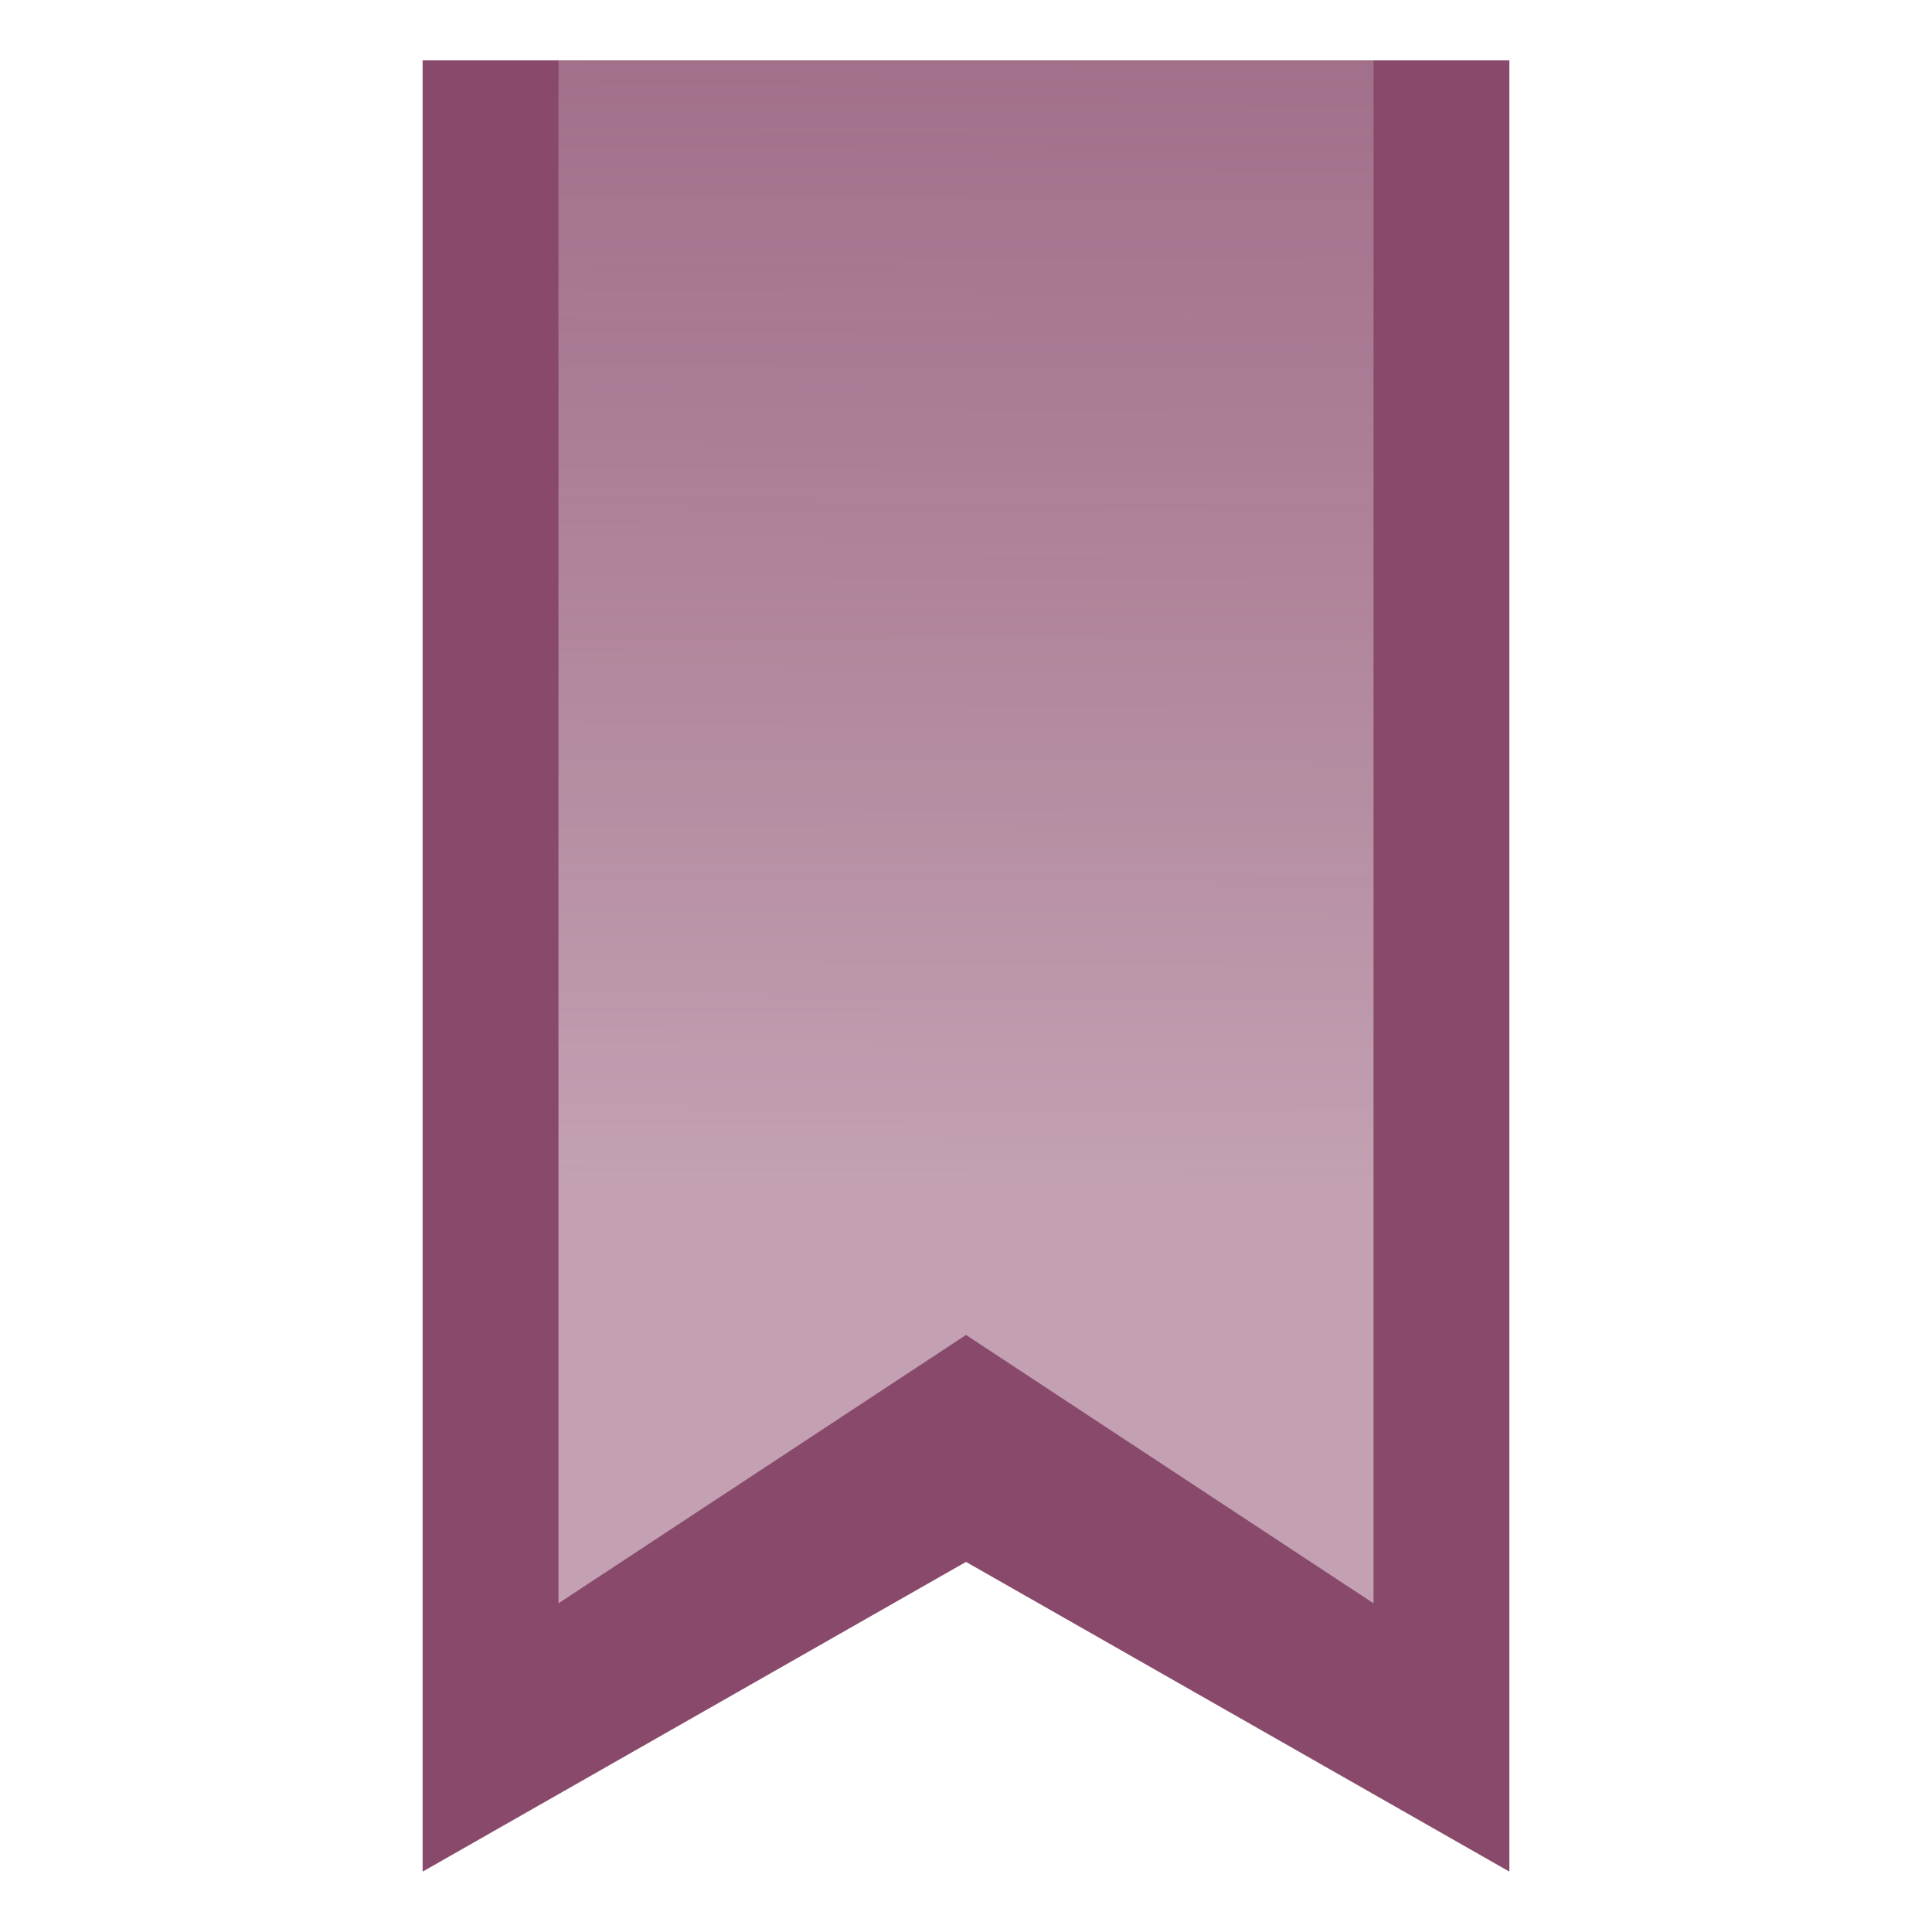
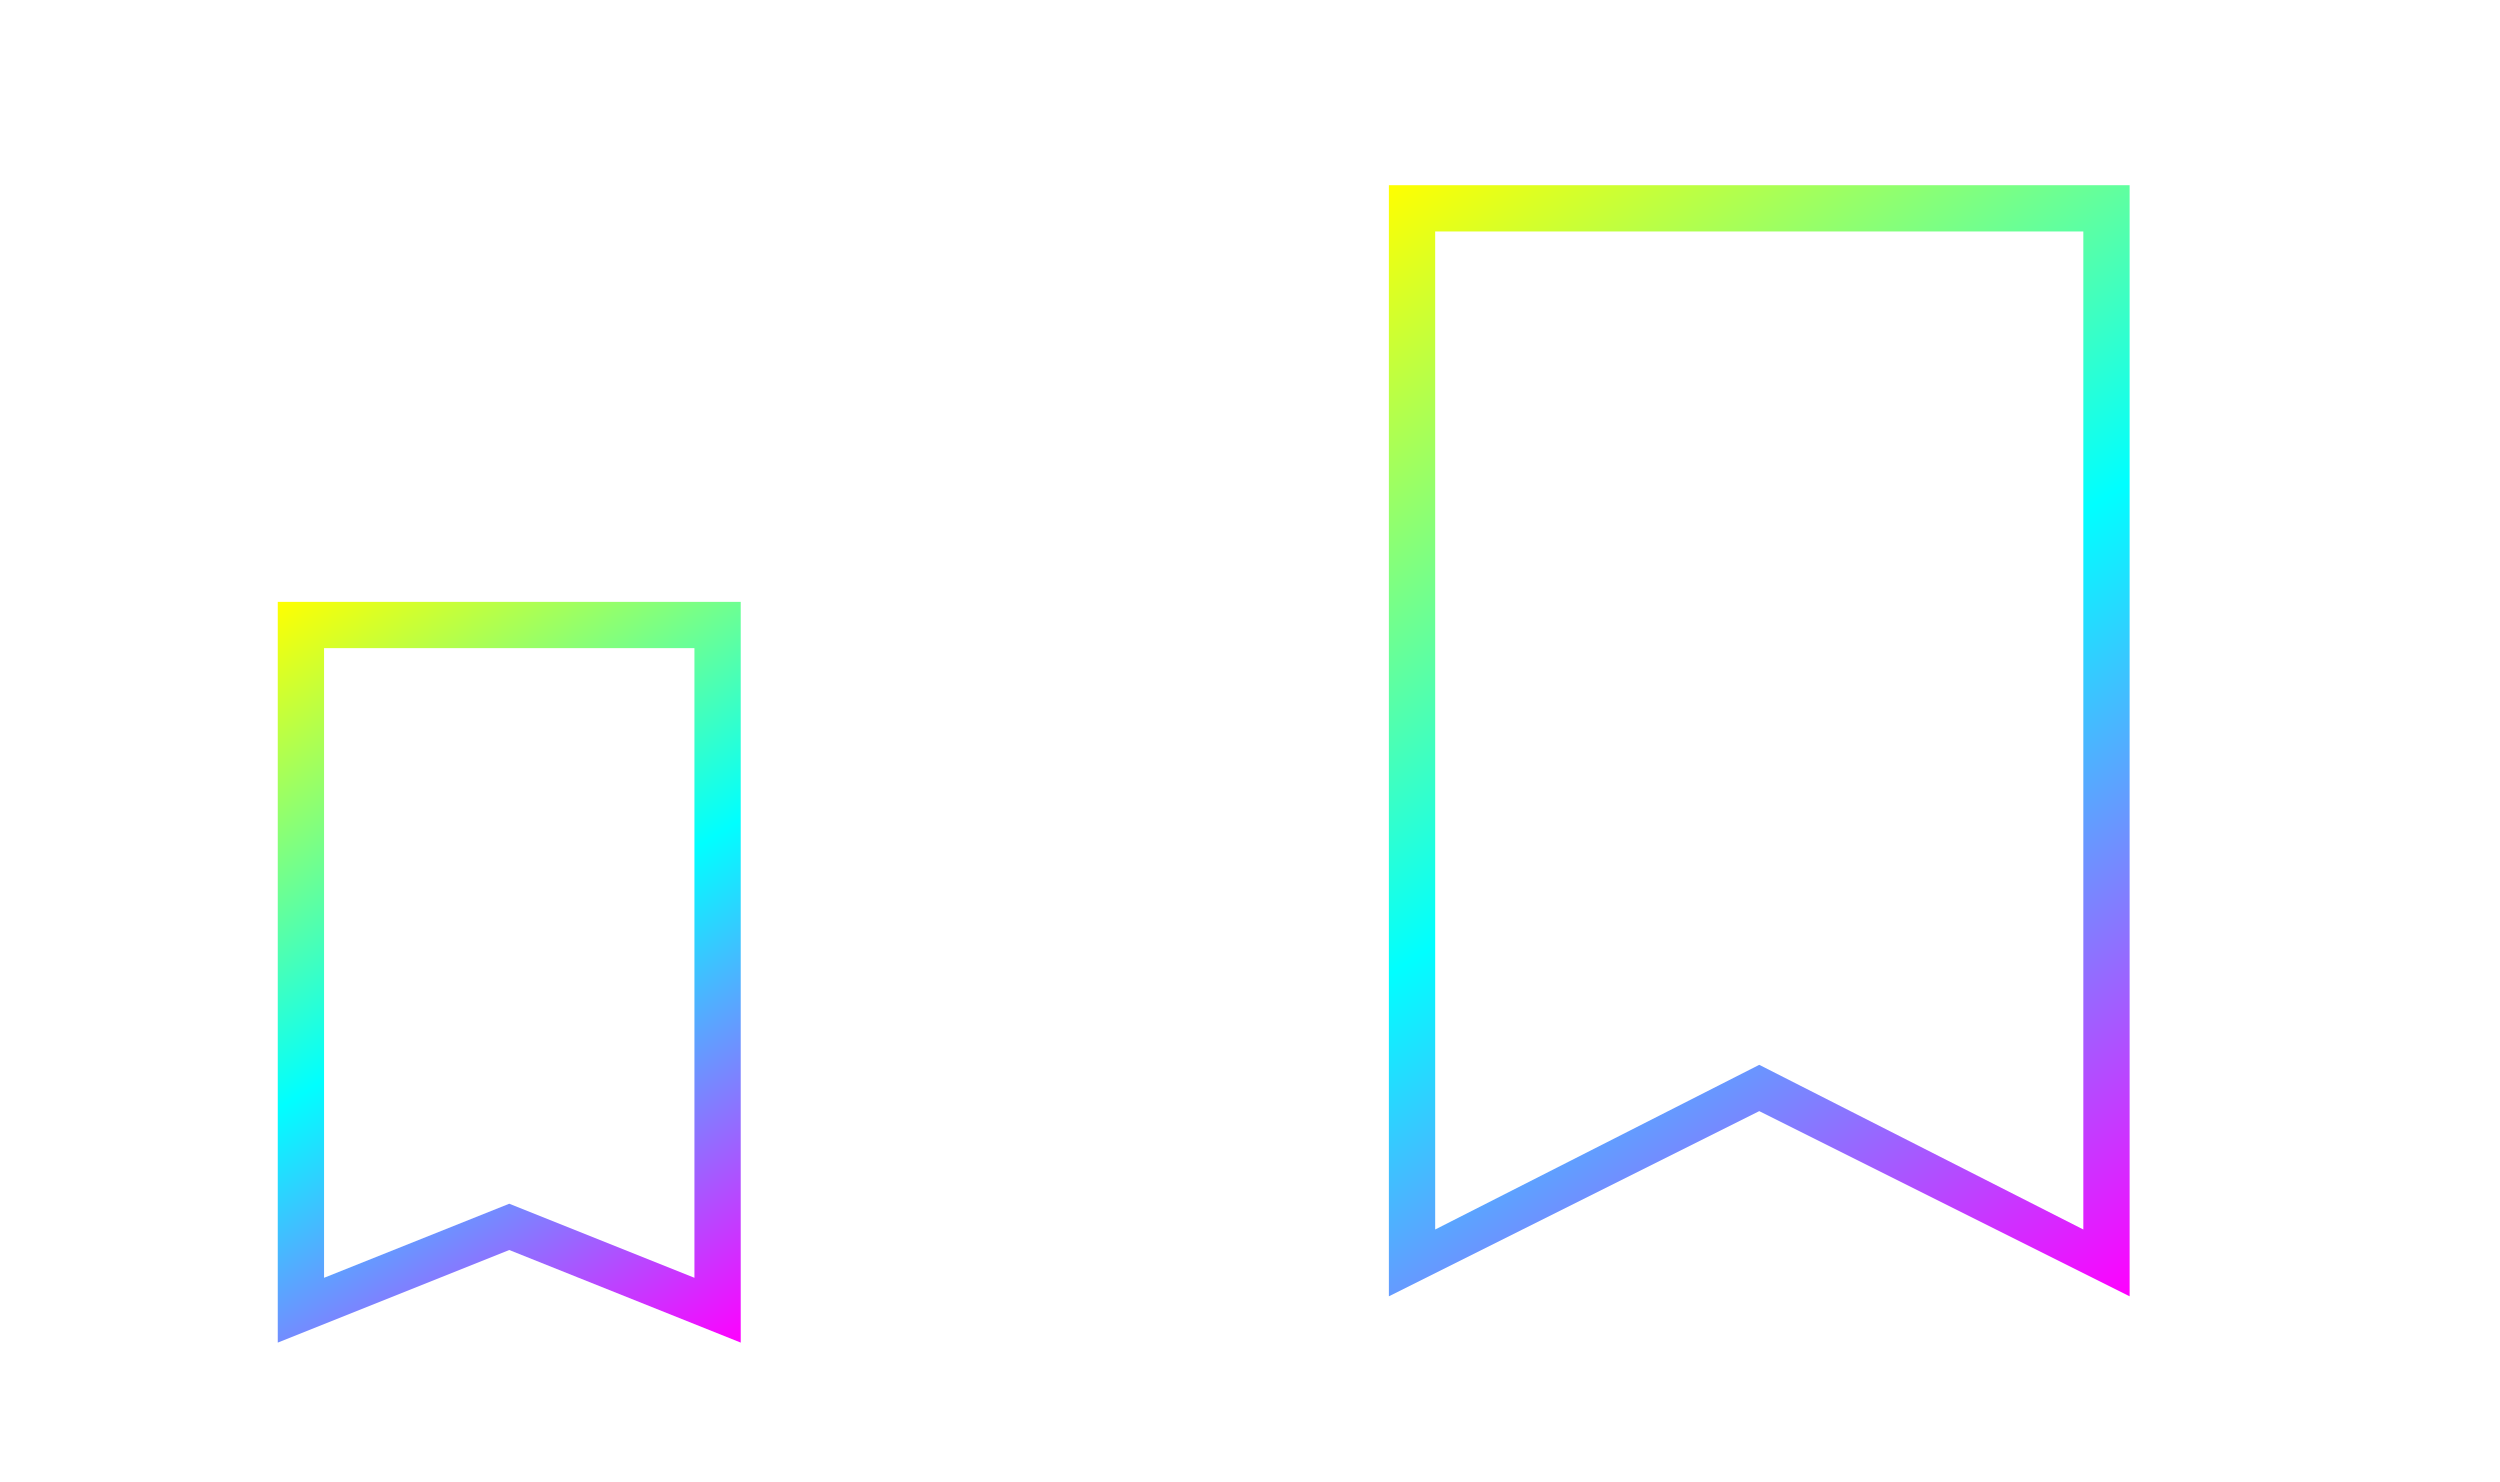
- <svg xmlns="http://www.w3.org/2000/svg" xmlns:xlink="http://www.w3.org/1999/xlink" width="32" height="32" id="svg3869" version="1.1" viewBox="0 0 32 32">
-   <defs id="defs3871">
-     <linearGradient id="linearGradient846">
-       <stop style="stop-color:#fefdfe;stop-opacity:0.98" offset="0" id="stop842" />
-       <stop style="stop-color:#8a496b;stop-opacity:0;" offset="1" id="stop844" />
+ <svg xmlns="http://www.w3.org/2000/svg" xmlns:xlink="http://www.w3.org/1999/xlink" width="54" height="32" id="svg3613" version="1.1">
+   <defs id="defs3615">
+     <linearGradient id="linearGradient822">
+       <stop style="stop-color:#ffff00;stop-opacity:1" offset="0" id="stop818" />
+       <stop id="stop826" offset="0.492" style="stop-color:#00ffff;stop-opacity:1" />
+       <stop style="stop-color:#ff00ff;stop-opacity:1" offset="1" id="stop820" />
    </linearGradient>
    <style type="text/css" id="current-color-scheme">
      .ColorScheme-Text {
        color:#31363b;
      }
-       .ColorScheme-Background {
-         color:#eff0f1;
-       }
-       .ColorScheme-Highlight {
-         color:#3daee9;
+       .ColorScheme-Background{
+         color:#E9E8E8;
      }
      .ColorScheme-ViewText {
        color:#31363b;
      }
-       .ColorScheme-ViewBackground {
-         color:#fcfcfc;
+       .ColorScheme-ViewBackground{
+         color:#ffffff;
      }
      .ColorScheme-ViewHover {
-         color:#93cee9;
+         color:#000000;
      }
      .ColorScheme-ViewFocus{
-         color:#3daee9;
+         color:#5a5a5a;
      }
      .ColorScheme-ButtonText {
        color:#31363b;
      }
-       .ColorScheme-ButtonBackground {
-         color:#eff0f1;
+       .ColorScheme-ButtonBackground{
+         color:#E9E8E8;
      }
      .ColorScheme-ButtonHover {
-         color:#93cee9;
+         color:#1489ff;
      }
      .ColorScheme-ButtonFocus{
-         color:#3daee9;
+         color:#2B74C7;
      }
-       </style>
-     <linearGradient xlink:href="#linearGradient846" id="linearGradient848" x1="15.879" y1="19.611" x2="16.088" y2="-35.207" gradientUnits="userSpaceOnUse" />
+ </style>
+     <linearGradient xlink:href="#linearGradient822" id="linearGradient824" x1="426.714" y1="529.791" x2="436.714" y2="545.791" gradientUnits="userSpaceOnUse" />
+     <linearGradient xlink:href="#linearGradient822" id="linearGradient834" x1="428.714" y1="520.791" x2="444.714" y2="544.791" gradientUnits="userSpaceOnUse" />
  </defs>
-   <g id="bookmarks">
-     <g id="g4200">
-       <path style="opacity:1;fill:#89496a;fill-opacity:1;stroke:none;stroke-opacity:1" d="M 7,1 7,31 16,25.87 25,31 25,1 Z" id="rect4783" />
-       <path style="opacity:0.5;fill:url(#linearGradient848);fill-opacity:1;stroke:none;stroke-opacity:1" d="m 9.25,1 13.5,0 0,25.556 L 16,22.111 9.25,26.556 Z" id="rect5011" />
-     </g>
-     <rect y="3.0000001e-06" x="0" height="32" width="32" id="rect4204" style="opacity:1;fill:none;fill-opacity:1;stroke:none" />
+   <g transform="matrix(1.000003,0,0,1.000001,-420.7156,-516.7912)" id="22-22-bookmarks">
+     <rect style="opacity:0.01;fill:#000000;fill-opacity:0.004;stroke:none" id="rect3028" width="22" height="22" x="-7.1556997e-08" y="2" transform="matrix(0.9999971,0,0,0.999999,420.7143,524.7907)" />
+     <path style="fill:url(#linearGradient824);fill-opacity:1;stroke:none" d="m 426.714,529.791 0,1 0,14 0,1 5,-2 5,2 0,-1 0,-14 0,-1 -10,0 m 1,1 8,0 0,13.6 -4,-1.6 -4,1.6 0,-13.6" id="rect4298" class="ColorScheme-Text" />
+   </g>
+   <g transform="matrix(1.000003,0,0,1.000001,-398.7155,-516.7912)" id="bookmarks">
+     <rect style="opacity:0.01;fill:#000000;fill-opacity:0.004;stroke:none" id="rect2994" width="32" height="32" x="-7.1557004e-08" y="-8" transform="matrix(0.9999971,0,0,0.999999,420.7143,524.7907)" />
+     <path style="fill:url(#linearGradient834);fill-opacity:1;stroke:none" d="m 428.714,520.791 0,24 8,-4 8,4 0,-24 z m 1,1 14,0 0,21.557 -7,-3.557 -7,3.557 z" id="path2996" class="ColorScheme-Text" />
  </g>
</svg>
